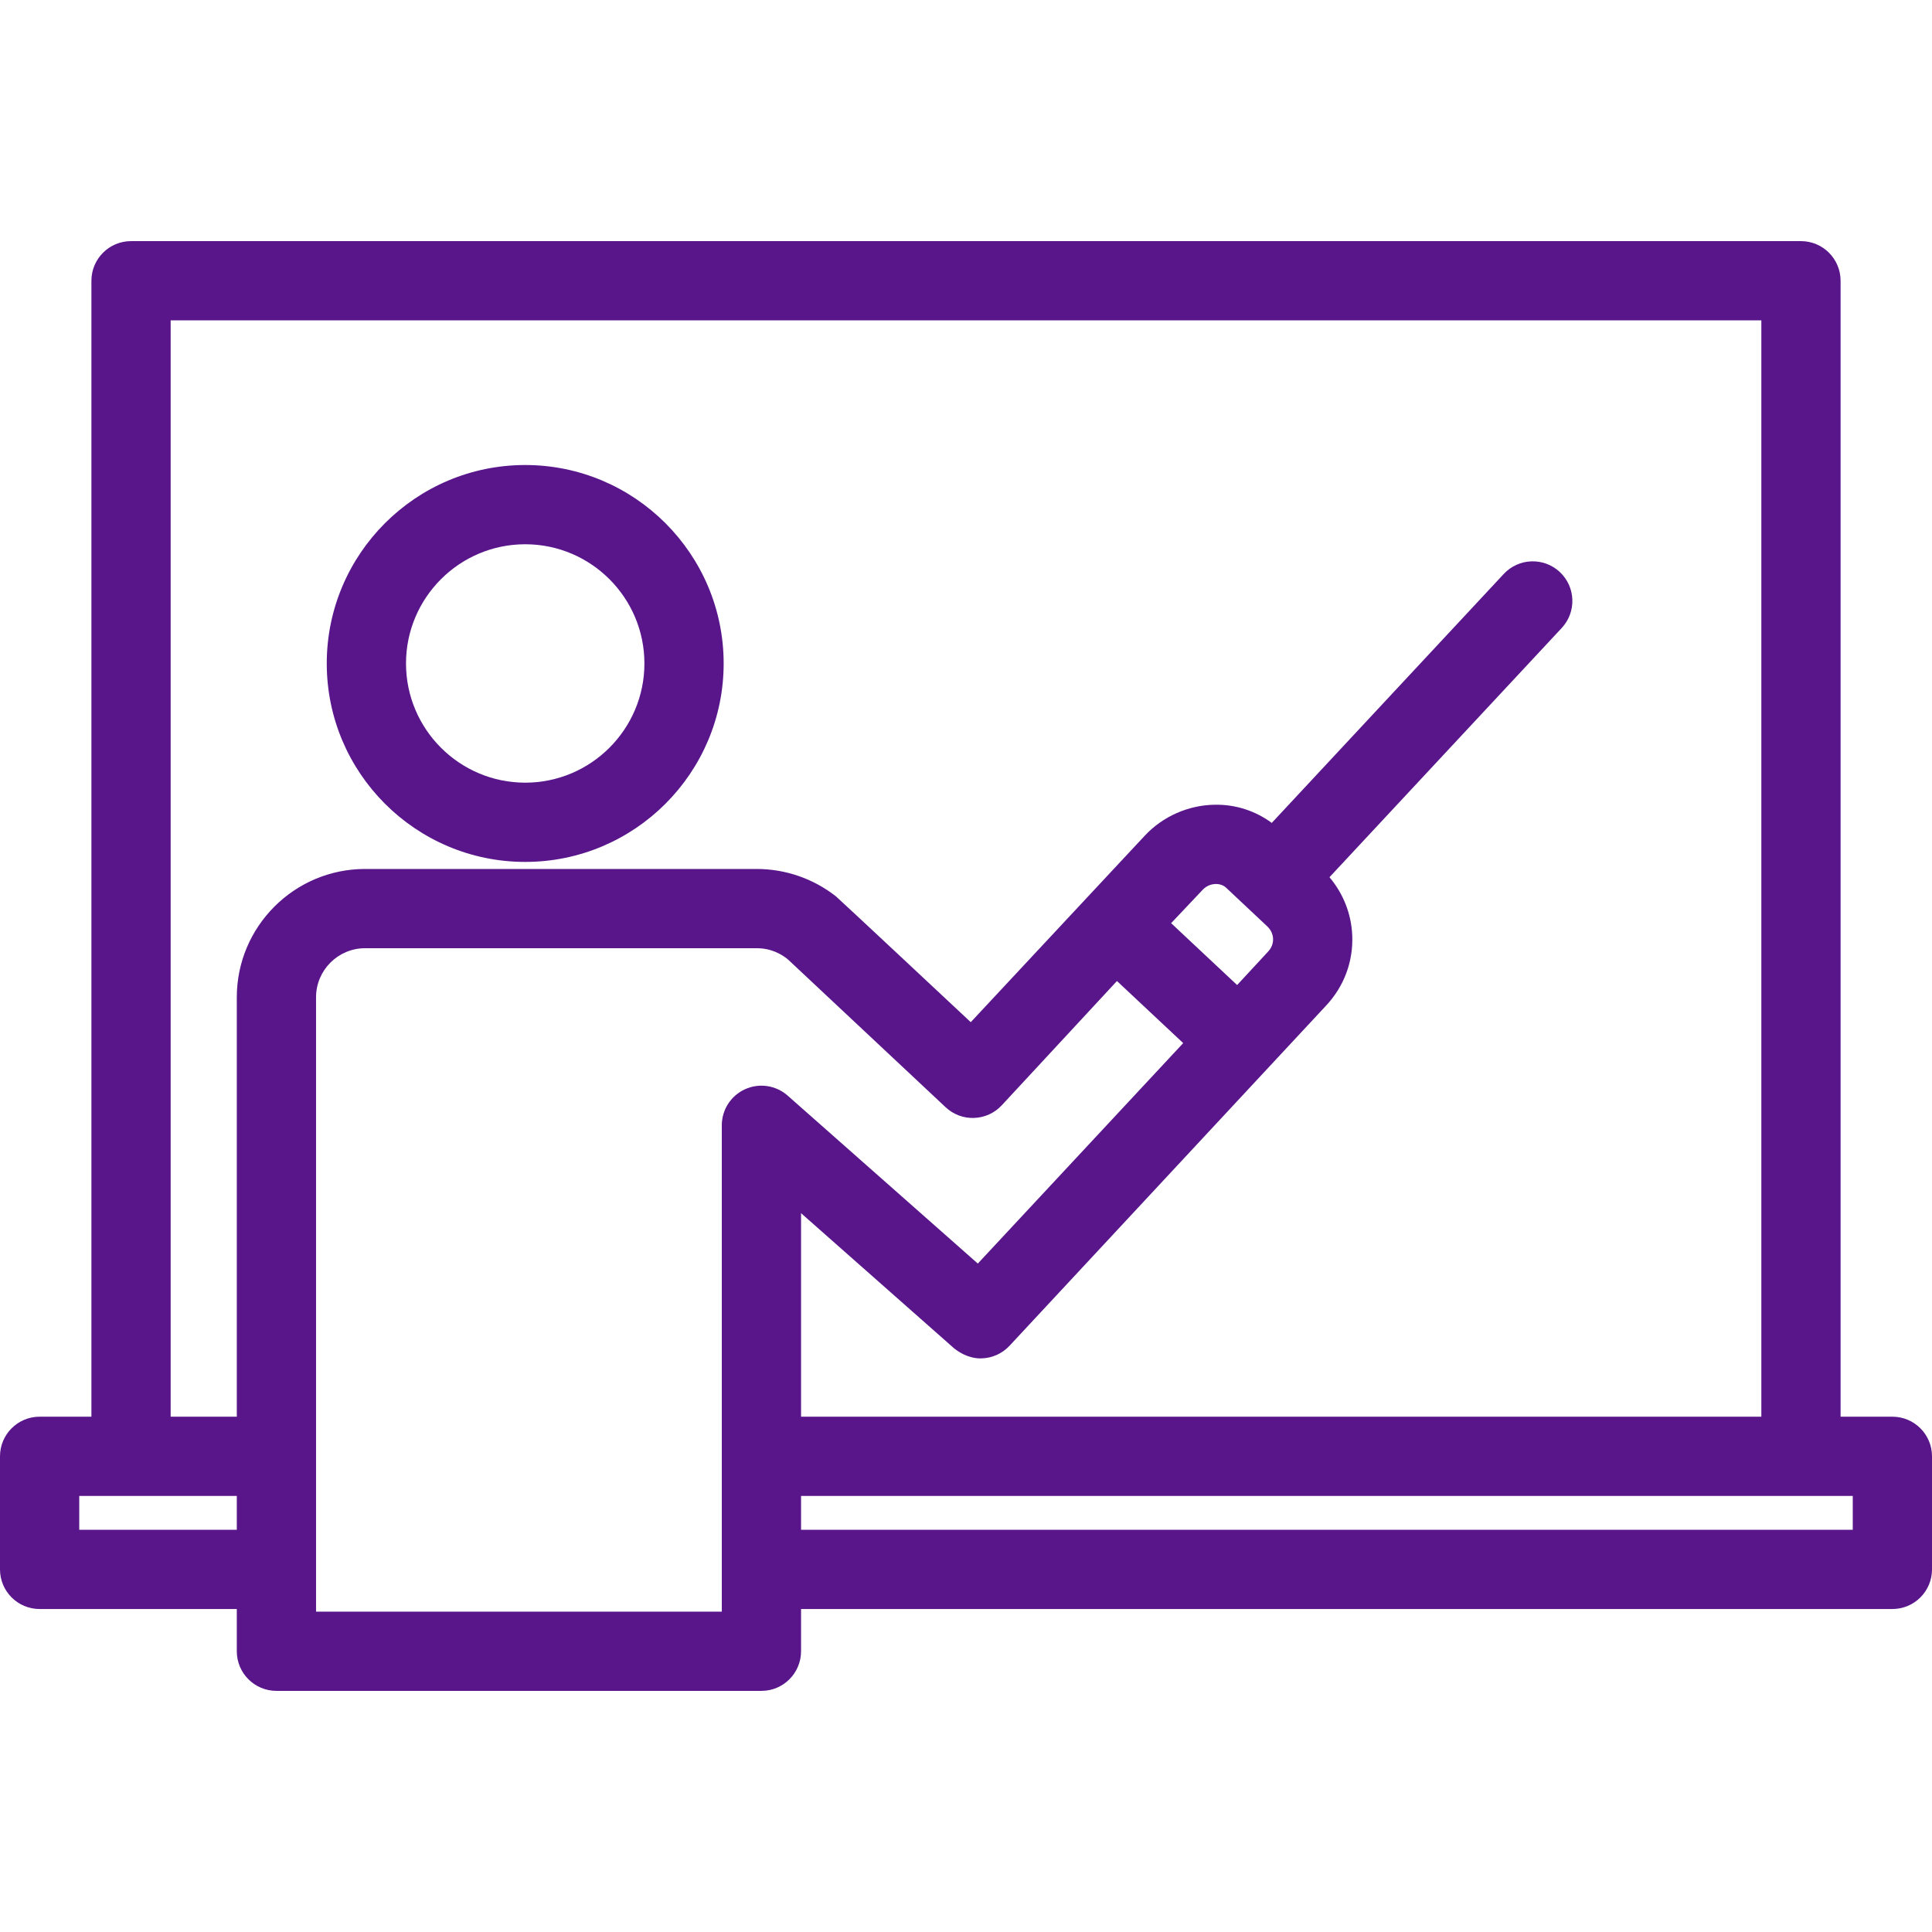
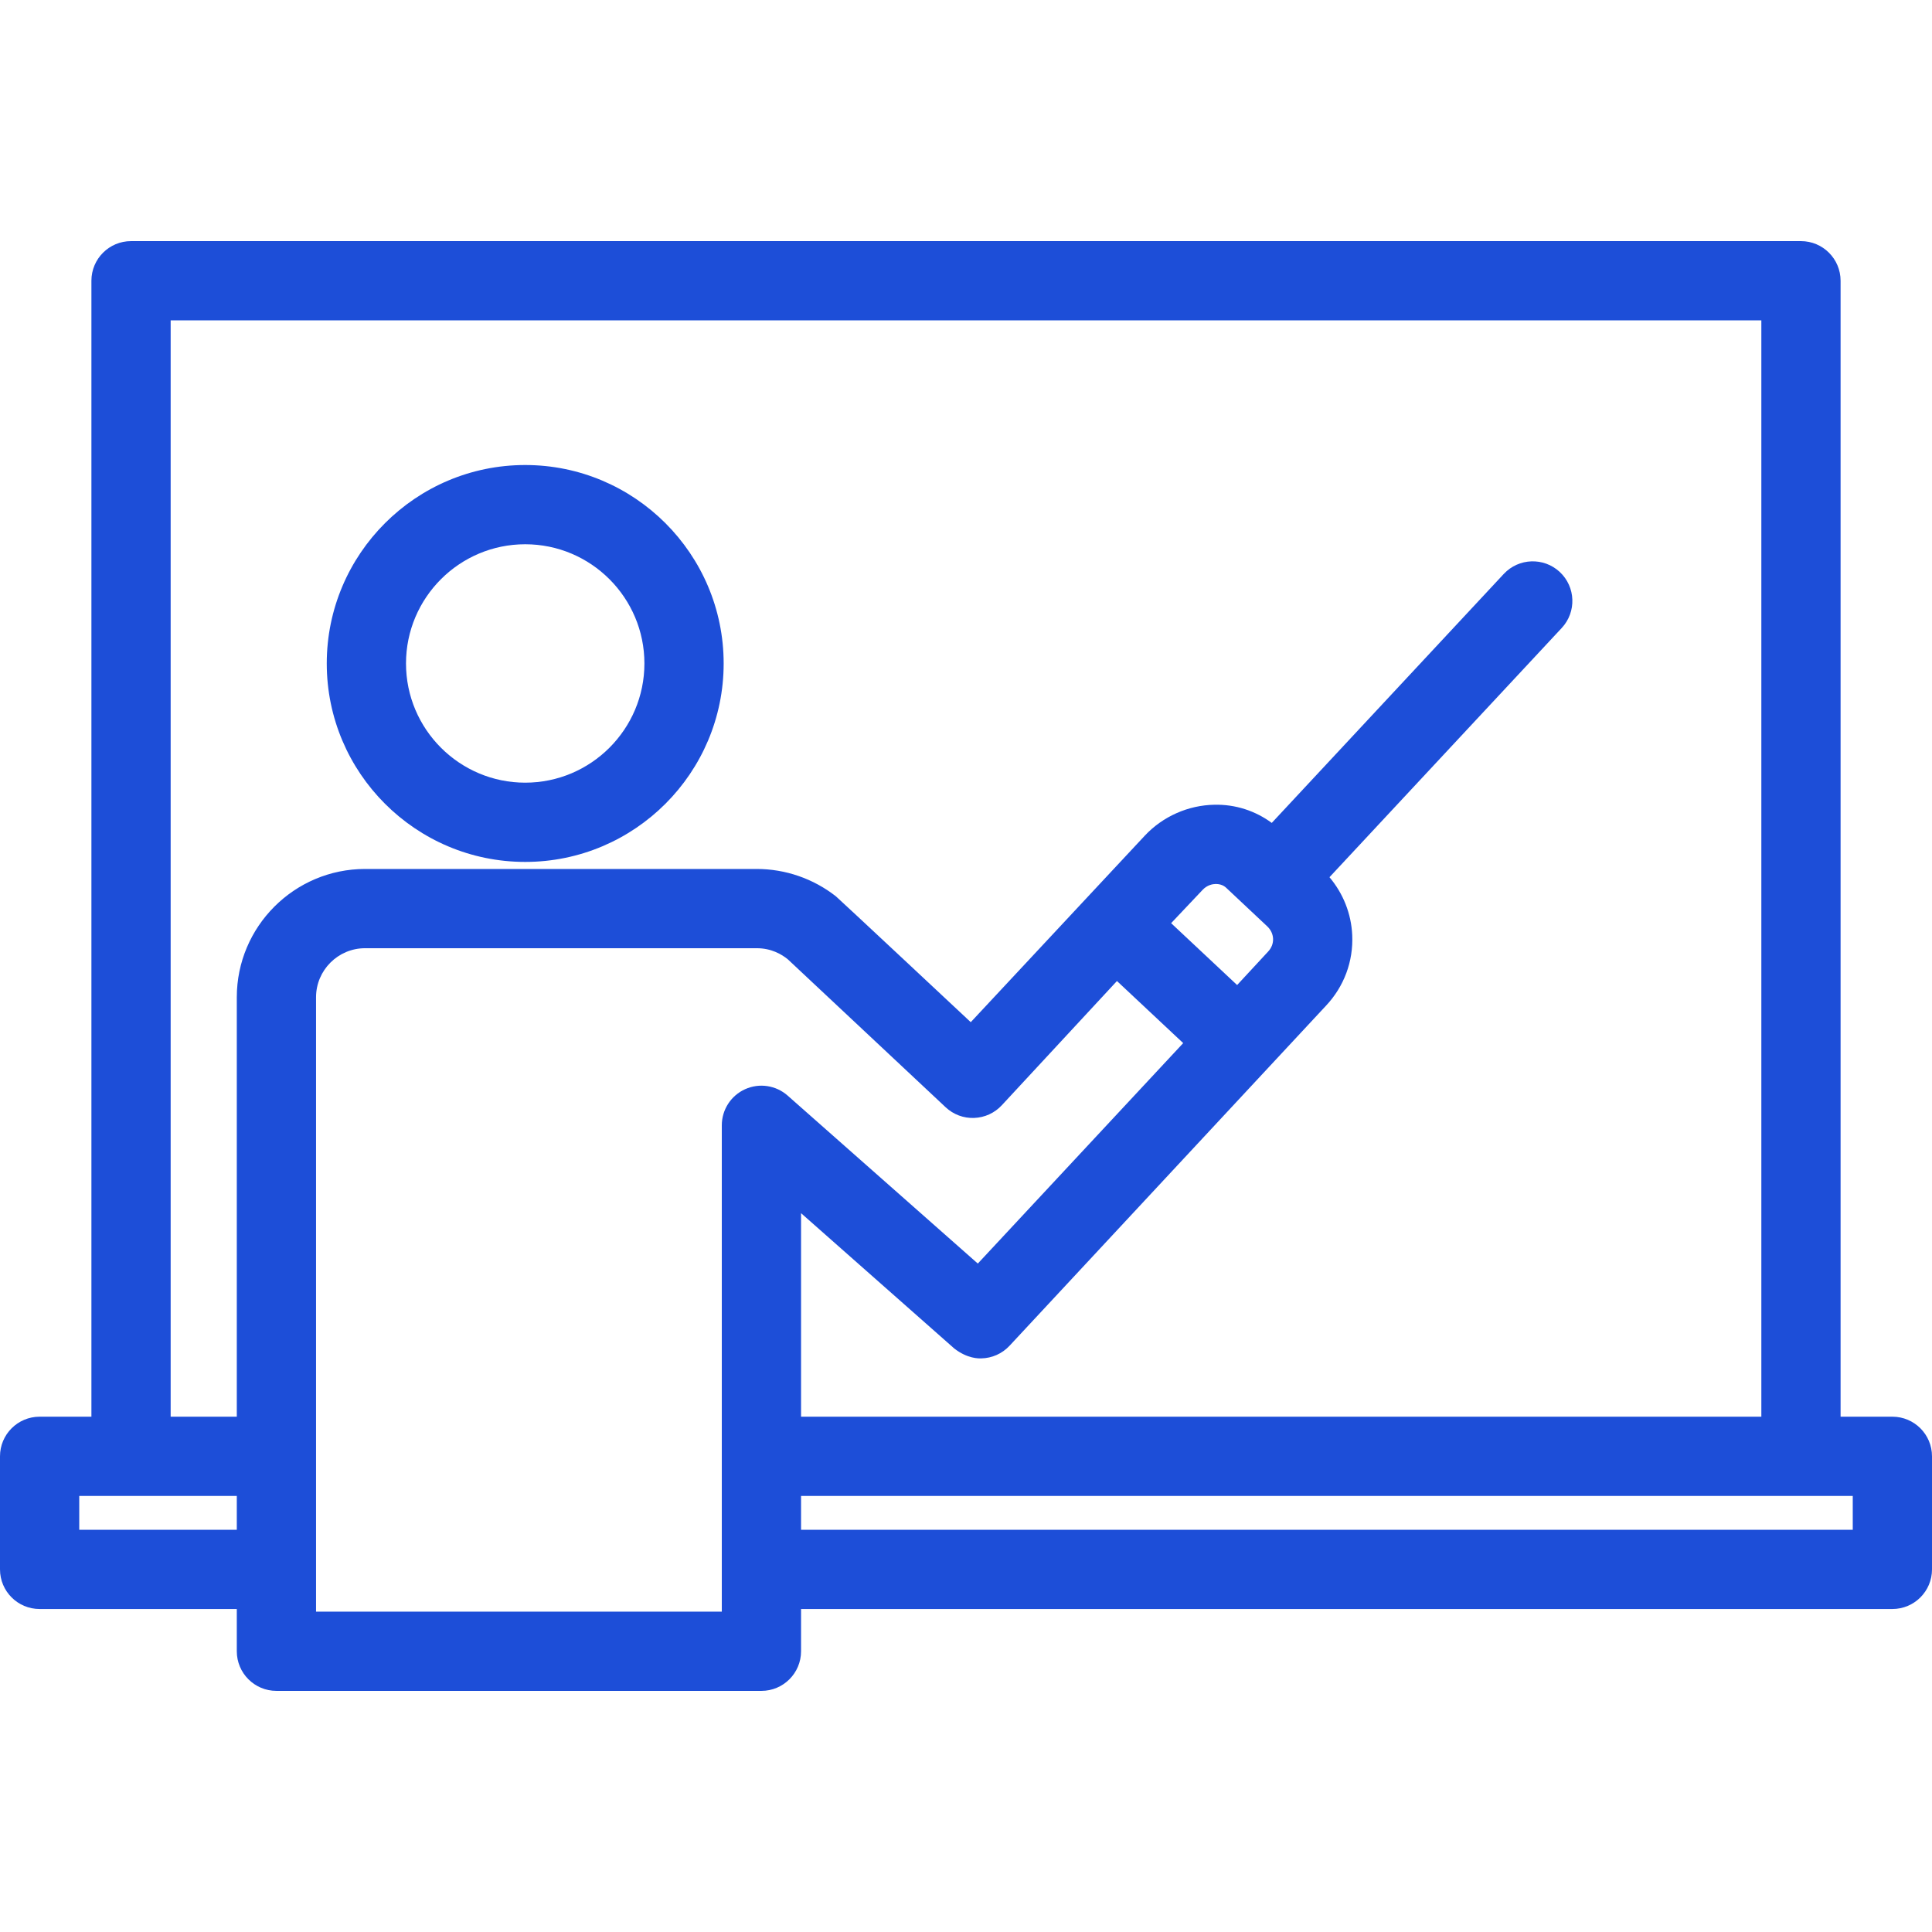
- <svg xmlns="http://www.w3.org/2000/svg" fill="#59168b" height="800px" width="800px" version="1.1" id="Capa_1" viewBox="0 0 365.702 365.702" xml:space="preserve">
+ <svg xmlns="http://www.w3.org/2000/svg" fill="#1d4ed8" height="800px" width="800px" version="1.1" id="Capa_1" viewBox="0 0 365.702 365.702" xml:space="preserve">
  <g>
    <g>
      <g>
        <path d="M99.415,163.15c-20.713,0-37.564-16.851-37.564-37.564c0-20.713,16.852-37.564,37.564-37.564     c20.713,0,37.564,16.852,37.564,37.564C136.979,146.299,120.128,163.15,99.415,163.15z M99.415,103.021     c-12.442,0-22.564,10.122-22.564,22.564s10.122,22.564,22.564,22.564c12.442,0,22.564-10.122,22.564-22.564     S111.857,103.021,99.415,103.021z" />
      </g>
      <path d="M358.202,268.162h-9.804V53.142c0-4.143-3.358-7.5-7.5-7.5H24.803c-4.142,0-7.5,3.357-7.5,7.5v215.02H7.5    c-4.143,0-7.5,3.358-7.5,7.5v21.402c0,4.143,3.357,7.5,7.5,7.5h37.323v7.996c0,4.143,3.357,7.5,7.5,7.5h91.805    c4.143,0,7.5-3.357,7.5-7.5v-7.996h206.574c4.143,0,7.5-3.357,7.5-7.5v-21.402C365.702,271.519,362.345,268.162,358.202,268.162z     M44.823,289.564H15v-6.402h29.823V289.564z M44.823,188.771v79.391H32.303V60.642h301.096v207.52H151.628v-38.525l28.995,25.609    c2.513,1.964,4.692,1.893,5.113,1.878c2.035-0.036,3.968-0.897,5.354-2.387l59.896-64.362c3.429-3.647,5.194-8.393,4.972-13.364    c-0.182-4.068-1.703-7.869-4.304-10.968l43.962-47.176c2.823-3.03,2.656-7.776-0.374-10.601c-3.03-2.823-7.776-2.654-10.601,0.374    l-43.914,47.125c-3.11-2.292-6.887-3.526-10.848-3.438c-4.962,0.081-9.763,2.21-13.154,5.821l-32.974,35.336    c0,0-25.232-23.617-25.519-23.817c-4.262-3.347-9.564-5.184-14.996-5.184H69.108C55.718,164.484,44.823,175.379,44.823,188.771z     M239.604,175.096c0.05,0.047,0.101,0.093,0.151,0.139c0.954,0.849,1.189,1.798,1.218,2.445c0.04,0.891-0.285,1.75-0.954,2.461    l-5.848,6.314l-12.493-11.711l5.964-6.308c0.889-0.946,1.938-1.103,2.483-1.111c0.454,0.002,1.341,0.082,2.027,0.767    c0.053,0.052,0.106,0.104,0.161,0.154L239.604,175.096z M149.093,207.384c-2.21-1.954-5.36-2.427-8.048-1.216    c-2.688,1.213-4.417,3.888-4.417,6.837v92.055H59.823V188.771c0-5.121,4.165-9.287,9.285-9.287h74.129    c2.756,0,4.73,1.151,5.901,2.116c0.003,0.003,0.006,0.005,0.009,0.008l29.849,27.979c1.456,1.366,3.396,2.105,5.393,2.023    c1.995-0.069,3.88-0.933,5.236-2.396l21.801-23.52l12.537,11.752l-38.876,41.73L149.093,207.384z M350.702,289.564H151.628v-6.402    h199.074V289.564z" />
    </g>
  </g>
</svg>
